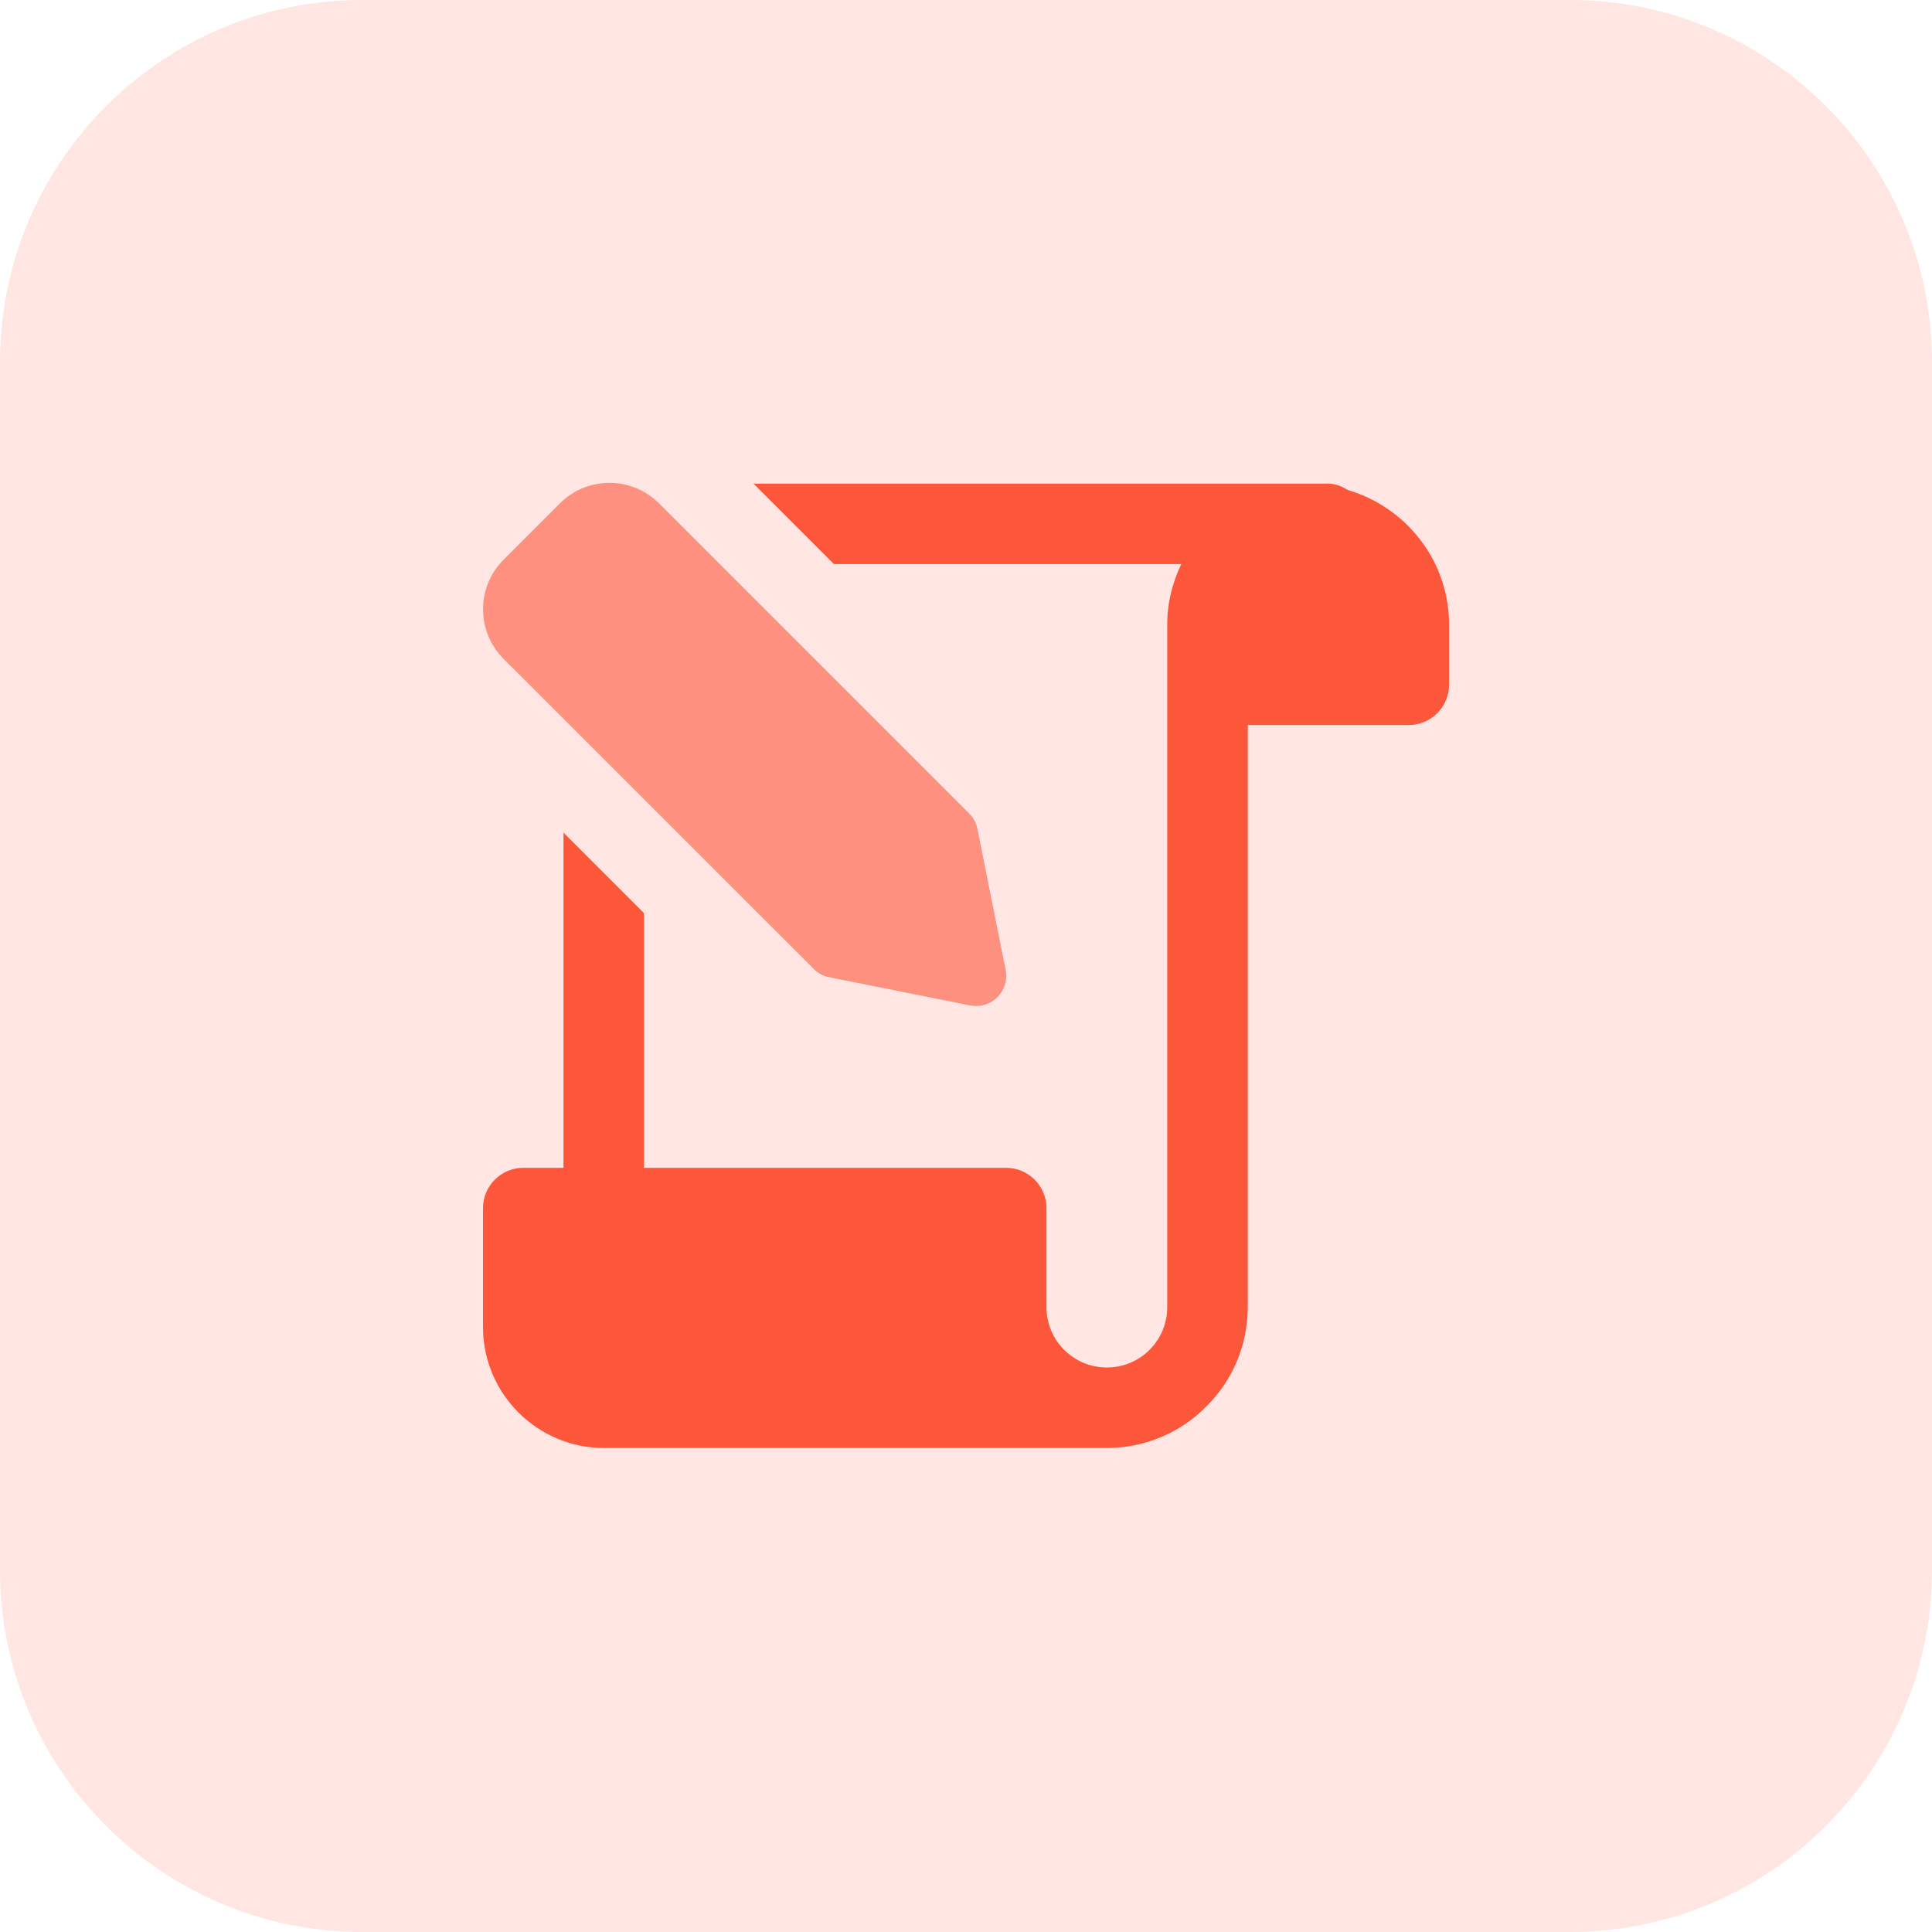
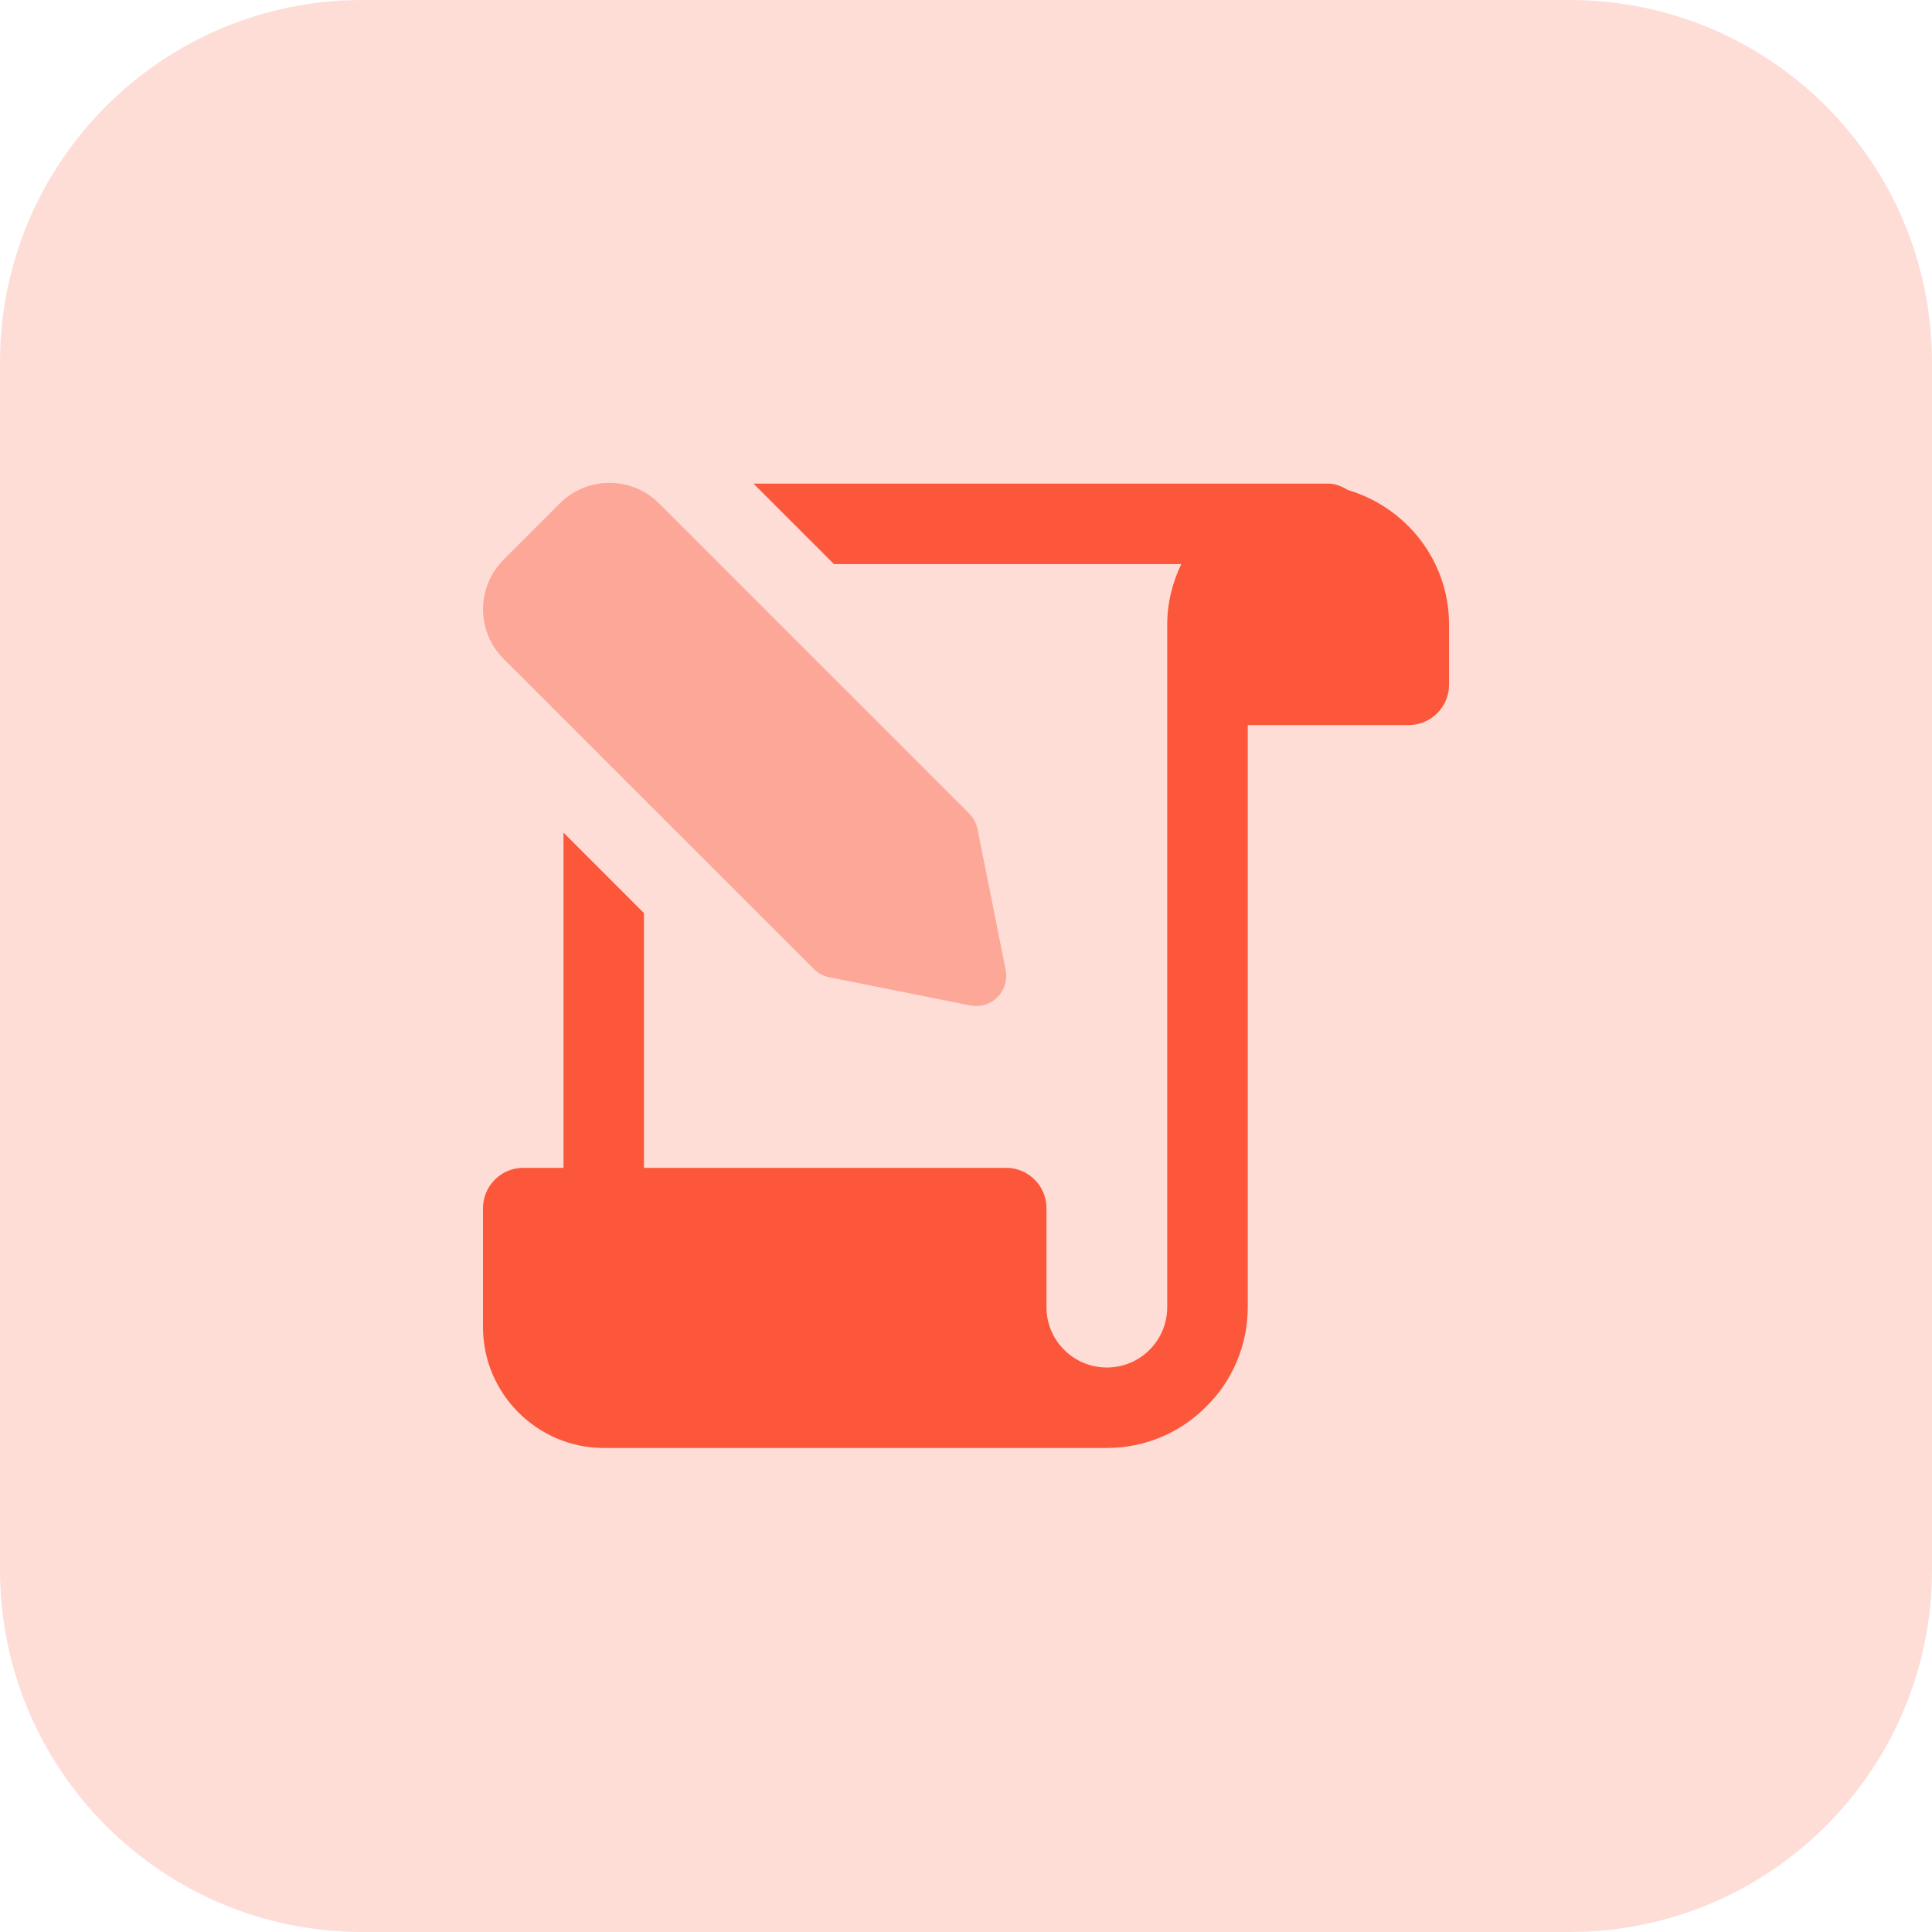
<svg xmlns="http://www.w3.org/2000/svg" id="bold" enable-background="new 0 0 32 32" height="512" viewBox="0 0 32 32" width="512">
-   <path d="m26 32h-20c-3.314 0-6-2.686-6-6v-20c0-3.314 2.686-6 6-6h20c3.314 0 6 2.686 6 6v20c0 3.314-2.686 6-6 6z" fill="#ffe6e2" />
-   <path d="m22.327 8.117c-.1-.06-.207-.107-.327-.107h-9.52l1.333 1.333h5.753c-.147.307-.233.64-.233 1v11.307c0 .553-.447 1-1 1s-1-.447-1-1v-1.64c0-.367-.3-.667-.667-.667h-6v-4.22l-1.333-1.333v5.553h-.666c-.367 0-.667.3-.667.667v1.973c0 1.1.9 2 2 2h8.333c.64 0 1.227-.26 1.647-.687.427-.42.687-1.007.687-1.647v-9.64h2.667c.367 0 .667-.3.667-.667v-1c-.001-1.052-.708-1.939-1.674-2.225z" fill="#fc573b" />
-   <path d="m16.167 16.663c-.033 0-.065-.003-.098-.01l-2.335-.467c-.097-.019-.186-.067-.256-.137l-5.138-5.137c-.452-.453-.452-1.189 0-1.641l.934-.934c.452-.453 1.188-.452 1.641 0l5.138 5.138c.07.07.118.159.137.256l.467 2.335c.033.164-.019.333-.137.451-.095.095-.222.146-.353.146z" fill="#fd907e" />
+   <path d="m26 32h-20c-3.314 0-6-2.686-6-6v-20c0-3.314 2.686-6 6-6h20c3.314 0 6 2.686 6 6v20c0 3.314-2.686 6-6 6z" fill="rgb(252,87,59,20%)" />
+   <path d="m22.327 8.117c-.1-.06-.207-.107-.327-.107h-9.52l1.333 1.333h5.753c-.147.307-.233.64-.233 1v11.307c0 .553-.447 1-1 1s-1-.447-1-1v-1.64c0-.367-.3-.667-.667-.667h-6v-4.22l-1.333-1.333v5.553h-.666c-.367 0-.667.3-.667.667v1.973c0 1.1.9 2 2 2h8.333c.64 0 1.227-.26 1.647-.687.427-.42.687-1.007.687-1.647v-9.64h2.667c.367 0 .667-.3.667-.667v-1c-.001-1.052-.708-1.939-1.674-2.225z" fill="rgb(252,87,59,100%)" />
+   <path d="m16.167 16.663c-.033 0-.065-.003-.098-.01l-2.335-.467c-.097-.019-.186-.067-.256-.137l-5.138-5.137c-.452-.453-.452-1.189 0-1.641l.934-.934c.452-.453 1.188-.452 1.641 0l5.138 5.138c.07.07.118.159.137.256l.467 2.335c.033.164-.019.333-.137.451-.095.095-.222.146-.353.146z" fill="rgb(252,87,59,40%)" />
</svg>
